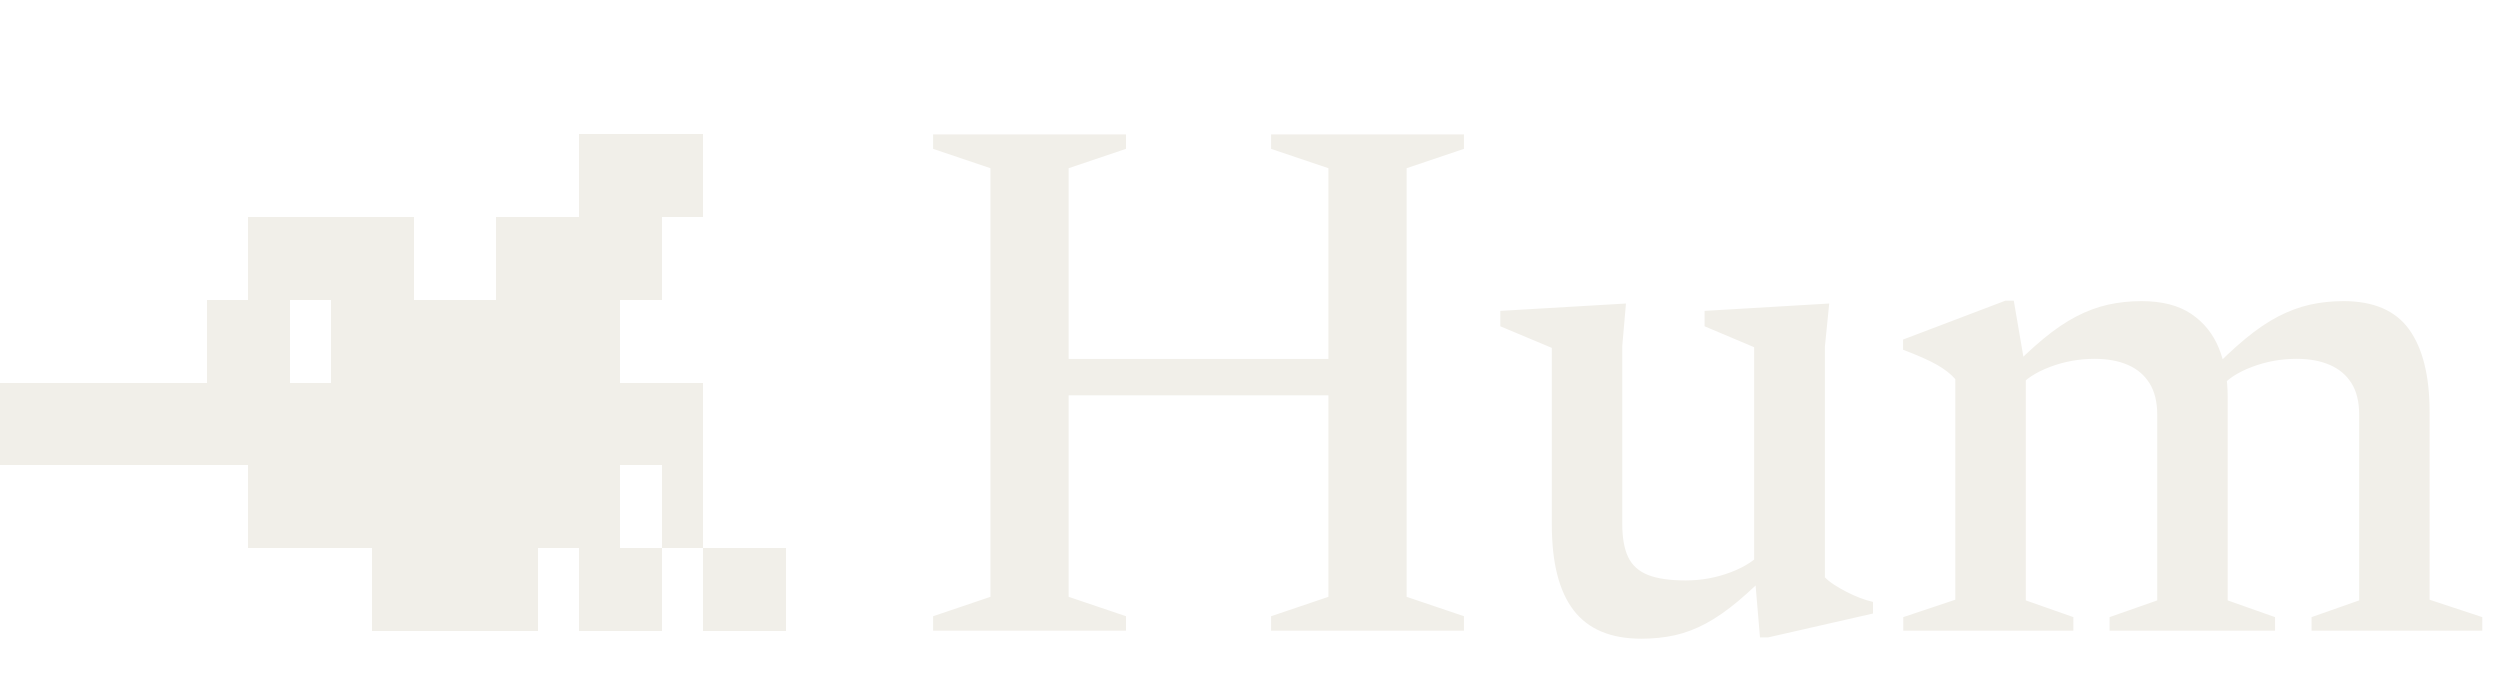
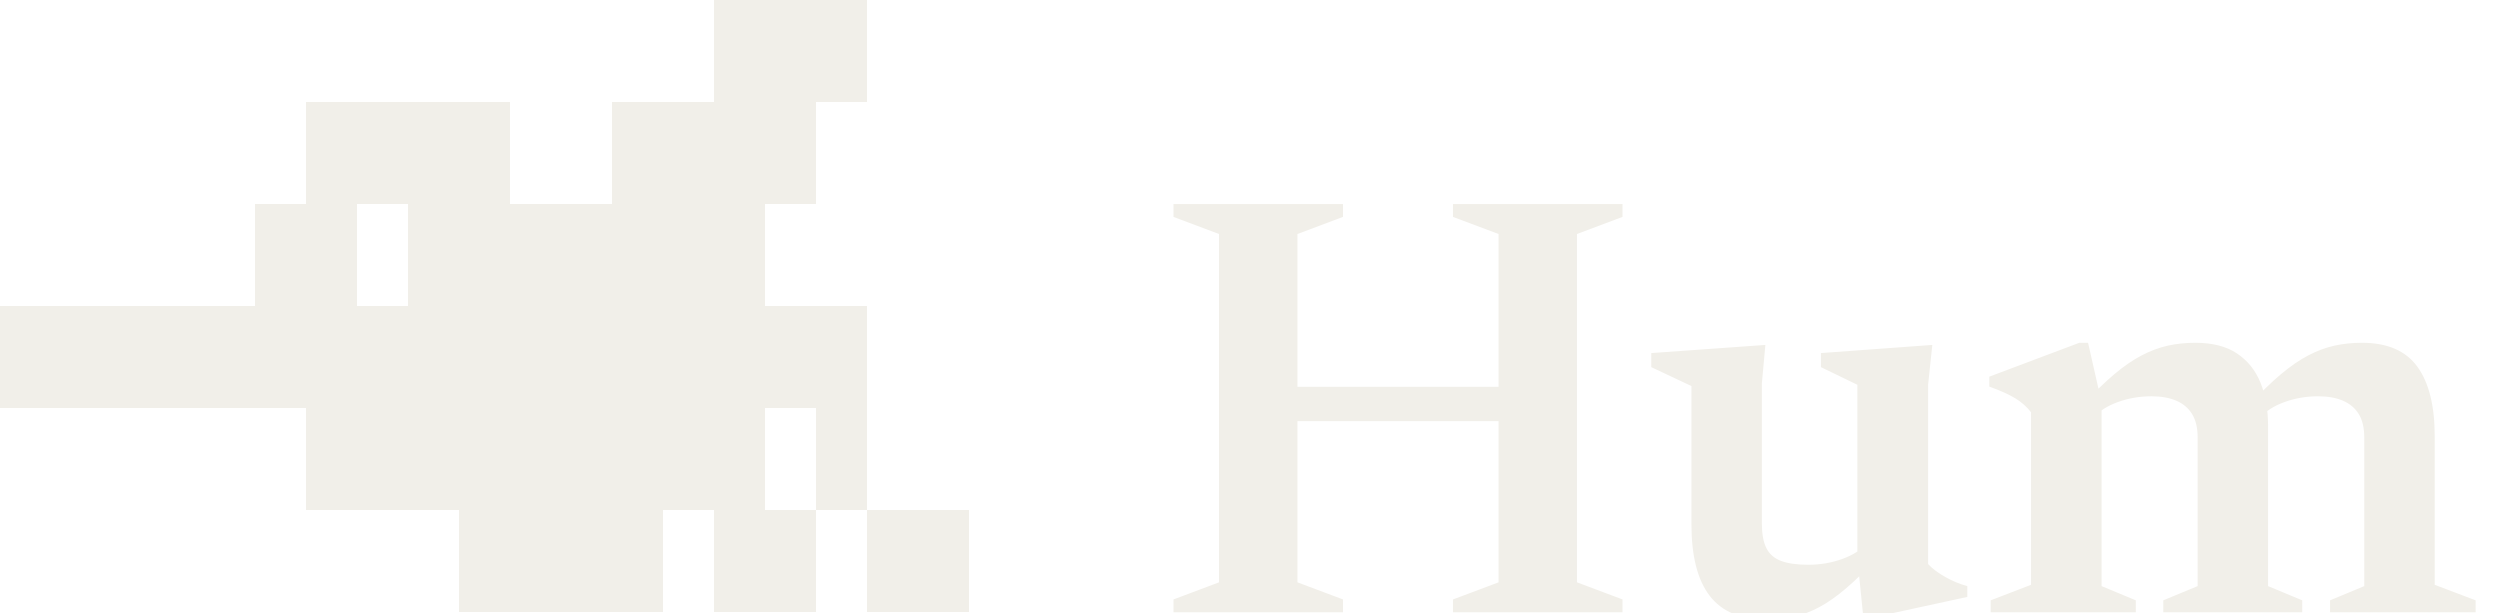
- <svg xmlns="http://www.w3.org/2000/svg" viewBox="0 0 6800 1849" width="122.4" height="33.3" role="img" aria-label="Hum">
-   <g transform="translate(0 365) scale(225)" fill="#F1EFE9" shape-rendering="crispEdges">
-     <rect x="3" y="1" width="0.5" height="1" />
-     <rect x="3.5" y="1" width="0.5" height="1" />
-     <rect x="4" y="1" width="0.5" height="1" />
-     <rect x="4.5" y="1" width="0.5" height="1" />
-     <rect x="6" y="1" width="0.5" height="1" />
-     <rect x="6.5" y="1" width="0.5" height="1" />
-     <rect x="7" y="0" width="0.5" height="1" />
-     <rect x="7.5" y="0" width="0.5" height="1" />
-     <rect x="7" y="1" width="0.5" height="1" />
-     <rect x="7.5" y="1" width="0.5" height="1" />
-     <rect x="8" y="0" width="0.5" height="1" />
-     <rect x="0" y="3" width="0.5" height="1" />
-     <rect x="0.5" y="3" width="0.5" height="1" />
-     <rect x="1" y="3" width="0.5" height="1" />
-     <rect x="1.5" y="3" width="0.5" height="1" />
-     <rect x="2.5" y="2" width="0.5" height="1" />
-     <rect x="2" y="3" width="0.5" height="1" />
-     <rect x="2.5" y="3" width="0.5" height="1" />
-     <rect x="3" y="2" width="0.5" height="1" />
-     <rect x="3" y="3" width="0.5" height="1" />
-     <rect x="3.5" y="3" width="0.5" height="1" />
-     <rect x="4" y="2" width="0.5" height="1" />
-     <rect x="4.5" y="2" width="0.5" height="1" />
-     <rect x="4" y="3" width="0.5" height="1" />
-     <rect x="4.5" y="3" width="0.5" height="1" />
-     <rect x="5" y="2" width="0.5" height="1" />
-     <rect x="5.5" y="2" width="0.5" height="1" />
-     <rect x="5" y="3" width="0.5" height="1" />
-     <rect x="5.5" y="3" width="0.5" height="1" />
-     <rect x="6" y="2" width="0.5" height="1" />
-     <rect x="6.5" y="2" width="0.5" height="1" />
-     <rect x="6" y="3" width="0.5" height="1" />
-     <rect x="6.5" y="3" width="0.5" height="1" />
-     <rect x="7" y="2" width="0.5" height="1" />
-     <rect x="7" y="3" width="0.5" height="1" />
-     <rect x="7.5" y="3" width="0.5" height="1" />
-     <rect x="8" y="3" width="0.5" height="1" />
-     <rect x="3" y="4" width="0.5" height="1" />
-     <rect x="3.5" y="4" width="0.5" height="1" />
-     <rect x="4" y="4" width="0.5" height="1" />
-     <rect x="4.5" y="4" width="0.5" height="1" />
-     <rect x="4.5" y="5" width="0.5" height="1" />
-     <rect x="5" y="4" width="0.5" height="1" />
-     <rect x="5.5" y="4" width="0.5" height="1" />
-     <rect x="5" y="5" width="0.5" height="1" />
-     <rect x="5.5" y="5" width="0.5" height="1" />
-     <rect x="6" y="4" width="0.5" height="1" />
-     <rect x="6.5" y="4" width="0.5" height="1" />
-     <rect x="6" y="5" width="0.5" height="1" />
-     <rect x="7" y="4" width="0.5" height="1" />
-     <rect x="7" y="5" width="0.5" height="1" />
-     <rect x="7.5" y="5" width="0.5" height="1" />
-     <rect x="8" y="4" width="0.5" height="1" />
-     <rect x="8.5" y="5" width="0.5" height="1" />
-     <rect x="9" y="5" width="0.5" height="1" />
+ <svg xmlns="http://www.w3.org/2000/svg" viewBox="0 0 98 24" width="98" height="24" role="img" aria-label="Hum">
+   <g fill="#F1EFE9" shape-rendering="crispEdges">
+     <rect x="12" y="4" width="2" height="4" />
+     <rect x="14" y="4" width="2" height="4" />
+     <rect x="16" y="4" width="2" height="4" />
+     <rect x="18" y="4" width="2" height="4" />
+     <rect x="24" y="4" width="2" height="4" />
+     <rect x="26" y="4" width="2" height="4" />
+     <rect x="28" y="0" width="2" height="4" />
+     <rect x="30" y="0" width="2" height="4" />
+     <rect x="28" y="4" width="2" height="4" />
+     <rect x="30" y="4" width="2" height="4" />
+     <rect x="32" y="0" width="2" height="4" />
+     <rect x="0" y="12" width="2" height="4" />
+     <rect x="2" y="12" width="2" height="4" />
+     <rect x="4" y="12" width="2" height="4" />
+     <rect x="6" y="12" width="2" height="4" />
+     <rect x="10" y="8" width="2" height="4" />
+     <rect x="8" y="12" width="2" height="4" />
+     <rect x="10" y="12" width="2" height="4" />
+     <rect x="12" y="8" width="2" height="4" />
+     <rect x="12" y="12" width="2" height="4" />
+     <rect x="14" y="12" width="2" height="4" />
+     <rect x="16" y="8" width="2" height="4" />
+     <rect x="18" y="8" width="2" height="4" />
+     <rect x="16" y="12" width="2" height="4" />
+     <rect x="18" y="12" width="2" height="4" />
+     <rect x="20" y="8" width="2" height="4" />
+     <rect x="22" y="8" width="2" height="4" />
+     <rect x="20" y="12" width="2" height="4" />
+     <rect x="22" y="12" width="2" height="4" />
+     <rect x="24" y="8" width="2" height="4" />
+     <rect x="26" y="8" width="2" height="4" />
+     <rect x="24" y="12" width="2" height="4" />
+     <rect x="26" y="12" width="2" height="4" />
+     <rect x="28" y="8" width="2" height="4" />
+     <rect x="28" y="12" width="2" height="4" />
+     <rect x="30" y="12" width="2" height="4" />
+     <rect x="32" y="12" width="2" height="4" />
+     <rect x="12" y="16" width="2" height="4" />
+     <rect x="14" y="16" width="2" height="4" />
+     <rect x="16" y="16" width="2" height="4" />
+     <rect x="18" y="16" width="2" height="4" />
+     <rect x="18" y="20" width="2" height="4" />
+     <rect x="20" y="16" width="2" height="4" />
+     <rect x="22" y="16" width="2" height="4" />
+     <rect x="20" y="20" width="2" height="4" />
+     <rect x="22" y="20" width="2" height="4" />
+     <rect x="24" y="16" width="2" height="4" />
+     <rect x="26" y="16" width="2" height="4" />
+     <rect x="24" y="20" width="2" height="4" />
+     <rect x="28" y="16" width="2" height="4" />
+     <rect x="28" y="20" width="2" height="4" />
+     <rect x="30" y="20" width="2" height="4" />
+     <rect x="32" y="16" width="2" height="4" />
+     <rect x="34" y="20" width="2" height="4" />
+     <rect x="36" y="20" width="2" height="4" />
  </g>
-   <g transform="translate(2460 1715)" fill="#F1EFE9">
-     <path d="M446.712 -92.134 602.689 -39.391V0.0H78.022V-39.334L233.999 -92.134V-1257.975L78.022 -1310.585V-1349.998H602.689V-1310.642L446.712 -1257.975ZM1366 -92.134 1521.977 -39.391V0.0H997.31V-39.334L1153.287 -92.134V-1257.975L997.31 -1310.585V-1349.998H1521.977V-1310.642L1366 -1257.975ZM321.689 -640.264V-739.199H1278.155V-640.264ZM1952.556 -290.533Q1952.556 -233.711 1968.667 -200.122Q1984.778 -166.534 2022.589 -151.612Q2060.4 -136.69 2124.955 -136.69Q2189.332 -136.69 2248.109 -159.179Q2306.887 -181.667 2334.686 -216.512L2370.42 -178.067Q2314.332 -119.489 2267.965 -80.667Q2221.599 -41.844 2179.688 -19.422Q2137.777 3 2095.421 12.389Q2053.066 21.778 2004.399 21.778Q1879.71 21.778 1820.333 -55.467Q1760.955 -132.711 1760.955 -288.444V-769.261L1620.845 -827.995V-869.884L1962.623 -889.929L1952.556 -774.395ZM2327.154 18.2 2311.22 -170.289V-771.106L2176.488 -827.995V-869.884L2515.443 -889.929L2503.71 -772.55V-145.157Q2513.421 -135.068 2528.721 -125.123Q2544.021 -115.179 2562.254 -105.768Q2580.487 -96.357 2598.976 -89.257Q2617.465 -82.157 2634.531 -78.357V-46.734L2349.399 18.2ZM3050.201 -706.596V-82.423L3179.556 -36.911V0.0H2716.867V-36.911L2858.422 -84.268V-684.306Q2840.444 -704.906 2809.122 -722.929Q2777.8 -740.951 2716.289 -764.15V-791.906L2994.666 -897.64H3017.488ZM3599.266 -636.796V-82.423L3728.087 -36.911V0.0H3278.043V-36.911L3407.665 -82.423V-587.885Q3407.665 -639.329 3386.843 -672.84Q3366.021 -706.351 3327.876 -722.917Q3289.732 -739.484 3237.577 -739.484Q3174.089 -739.484 3115.856 -717.406Q3057.623 -695.328 3030.468 -661.062L2995.978 -697.84Q3051.511 -755.551 3098.033 -794.007Q3144.555 -832.462 3187.555 -854.762Q3230.555 -877.062 3273.733 -886.751Q3316.911 -896.44 3365.066 -896.44Q3448.577 -896.44 3500.099 -861.707Q3551.622 -826.973 3575.444 -768.185Q3599.266 -709.396 3599.266 -636.796ZM4148.509 -594.84V-84.268L4291.82 -36.911V0.0H3827.464V-36.911L3956.908 -82.423V-587.885Q3956.908 -640.04 3936.085 -673.196Q3915.263 -706.351 3877.119 -722.917Q3838.975 -739.484 3786.82 -739.484Q3723.331 -739.484 3665.098 -717.406Q3606.865 -695.328 3579.71 -661.062L3545.221 -697.84Q3600.754 -755.551 3647.276 -794.007Q3693.798 -832.462 3736.798 -854.762Q3779.798 -877.062 3822.976 -886.751Q3866.154 -896.44 3914.309 -896.44Q4037.709 -896.44 4093.109 -819.04Q4148.509 -741.64 4148.509 -594.84Z" />
-   </g>
+   <path fill="#F1EFE9" transform="translate(45.117 24) scale(0.01194)" d="M481.0 -98.2 630.5 -42.1V0.0H74.0V-42.0L223.5 -98.2V-1241.8L74.0 -1297.9V-1340.0H630.5V-1298.0L481.0 -1241.8ZM1398.7 -98.2 1548.2 -42.1V0.0H991.6V-42.0L1141.2 -98.2V-1241.8L991.6 -1297.9V-1340.0H1548.2V-1298.0L1398.7 -1241.8ZM334.8 -627.5V-740.2H1287.8V-627.5Z M2005.7 -291.8Q2005.7 -240.9 2020.1 -211.4Q2034.4 -181.8 2068.0 -168.8Q2101.5 -155.9 2158.0 -155.9Q2217.1 -155.9 2269.6 -174.9Q2322.1 -193.9 2348.4 -225.0L2387.6 -181.9Q2330.4 -119.8 2283.3 -79.5Q2236.2 -39.1 2193.9 -16.6Q2151.7 5.9 2109.7 15.1Q2067.8 24.2 2020.3 24.2Q1894.8 24.2 1834.6 -53.7Q1774.5 -131.7 1774.5 -289.0V-742.6L1642.6 -804.7V-850.9L2017.2 -877.6L2005.7 -751.3ZM2338.9 17.7 2319.2 -177.4V-746.8L2199.7 -804.7V-850.9L2565.3 -877.6L2551.5 -747.1V-158.2Q2562.2 -146.5 2576.7 -135.8Q2591.3 -125.0 2608.5 -115.4Q2625.6 -105.7 2643.6 -98.2Q2661.6 -90.8 2680.2 -85.8V-50.3L2367.0 17.7Z M3121.0 -689.0V-85.8L3233.4 -39.1V0.0H2756.9V-39.1L2889.4 -90.1V-656.6Q2868.7 -683.4 2837.8 -702.3Q2806.8 -721.3 2752.4 -740.8V-773.4L3048.0 -884.7H3076.6ZM3667.6 -612.0V-85.8L3779.8 -39.1V0.0H3323.6V-39.1L3436.4 -85.8V-574.1Q3436.4 -620.9 3418.2 -650.6Q3400.0 -680.2 3366.1 -694.6Q3332.3 -709.0 3285.0 -709.0Q3226.4 -709.0 3174.3 -690.0Q3122.3 -671.0 3096.2 -639.9L3057.9 -679.4Q3114.7 -740.9 3162.1 -780.9Q3209.4 -820.8 3252.7 -843.3Q3295.9 -865.8 3338.7 -875.3Q3381.5 -884.7 3428.5 -884.7Q3512.9 -884.7 3565.5 -849.7Q3618.1 -814.7 3642.9 -753.2Q3667.6 -691.7 3667.6 -612.0ZM4214.7 -578.0V-90.1L4349.1 -39.1V0.0H3871.1V-39.1L3983.4 -85.8V-574.1Q3983.4 -621.5 3965.2 -650.8Q3947.0 -680.2 3913.2 -694.6Q3879.3 -709.0 3832.1 -709.0Q3773.4 -709.0 3721.3 -690.0Q3669.3 -671.0 3643.2 -639.9L3604.9 -679.4Q3661.7 -740.9 3709.1 -780.9Q3756.5 -820.8 3799.7 -843.3Q3842.9 -865.8 3885.7 -875.3Q3928.5 -884.7 3975.5 -884.7Q4100.5 -884.7 4157.6 -806.4Q4214.7 -728.0 4214.7 -578.0Z" />
</svg>
